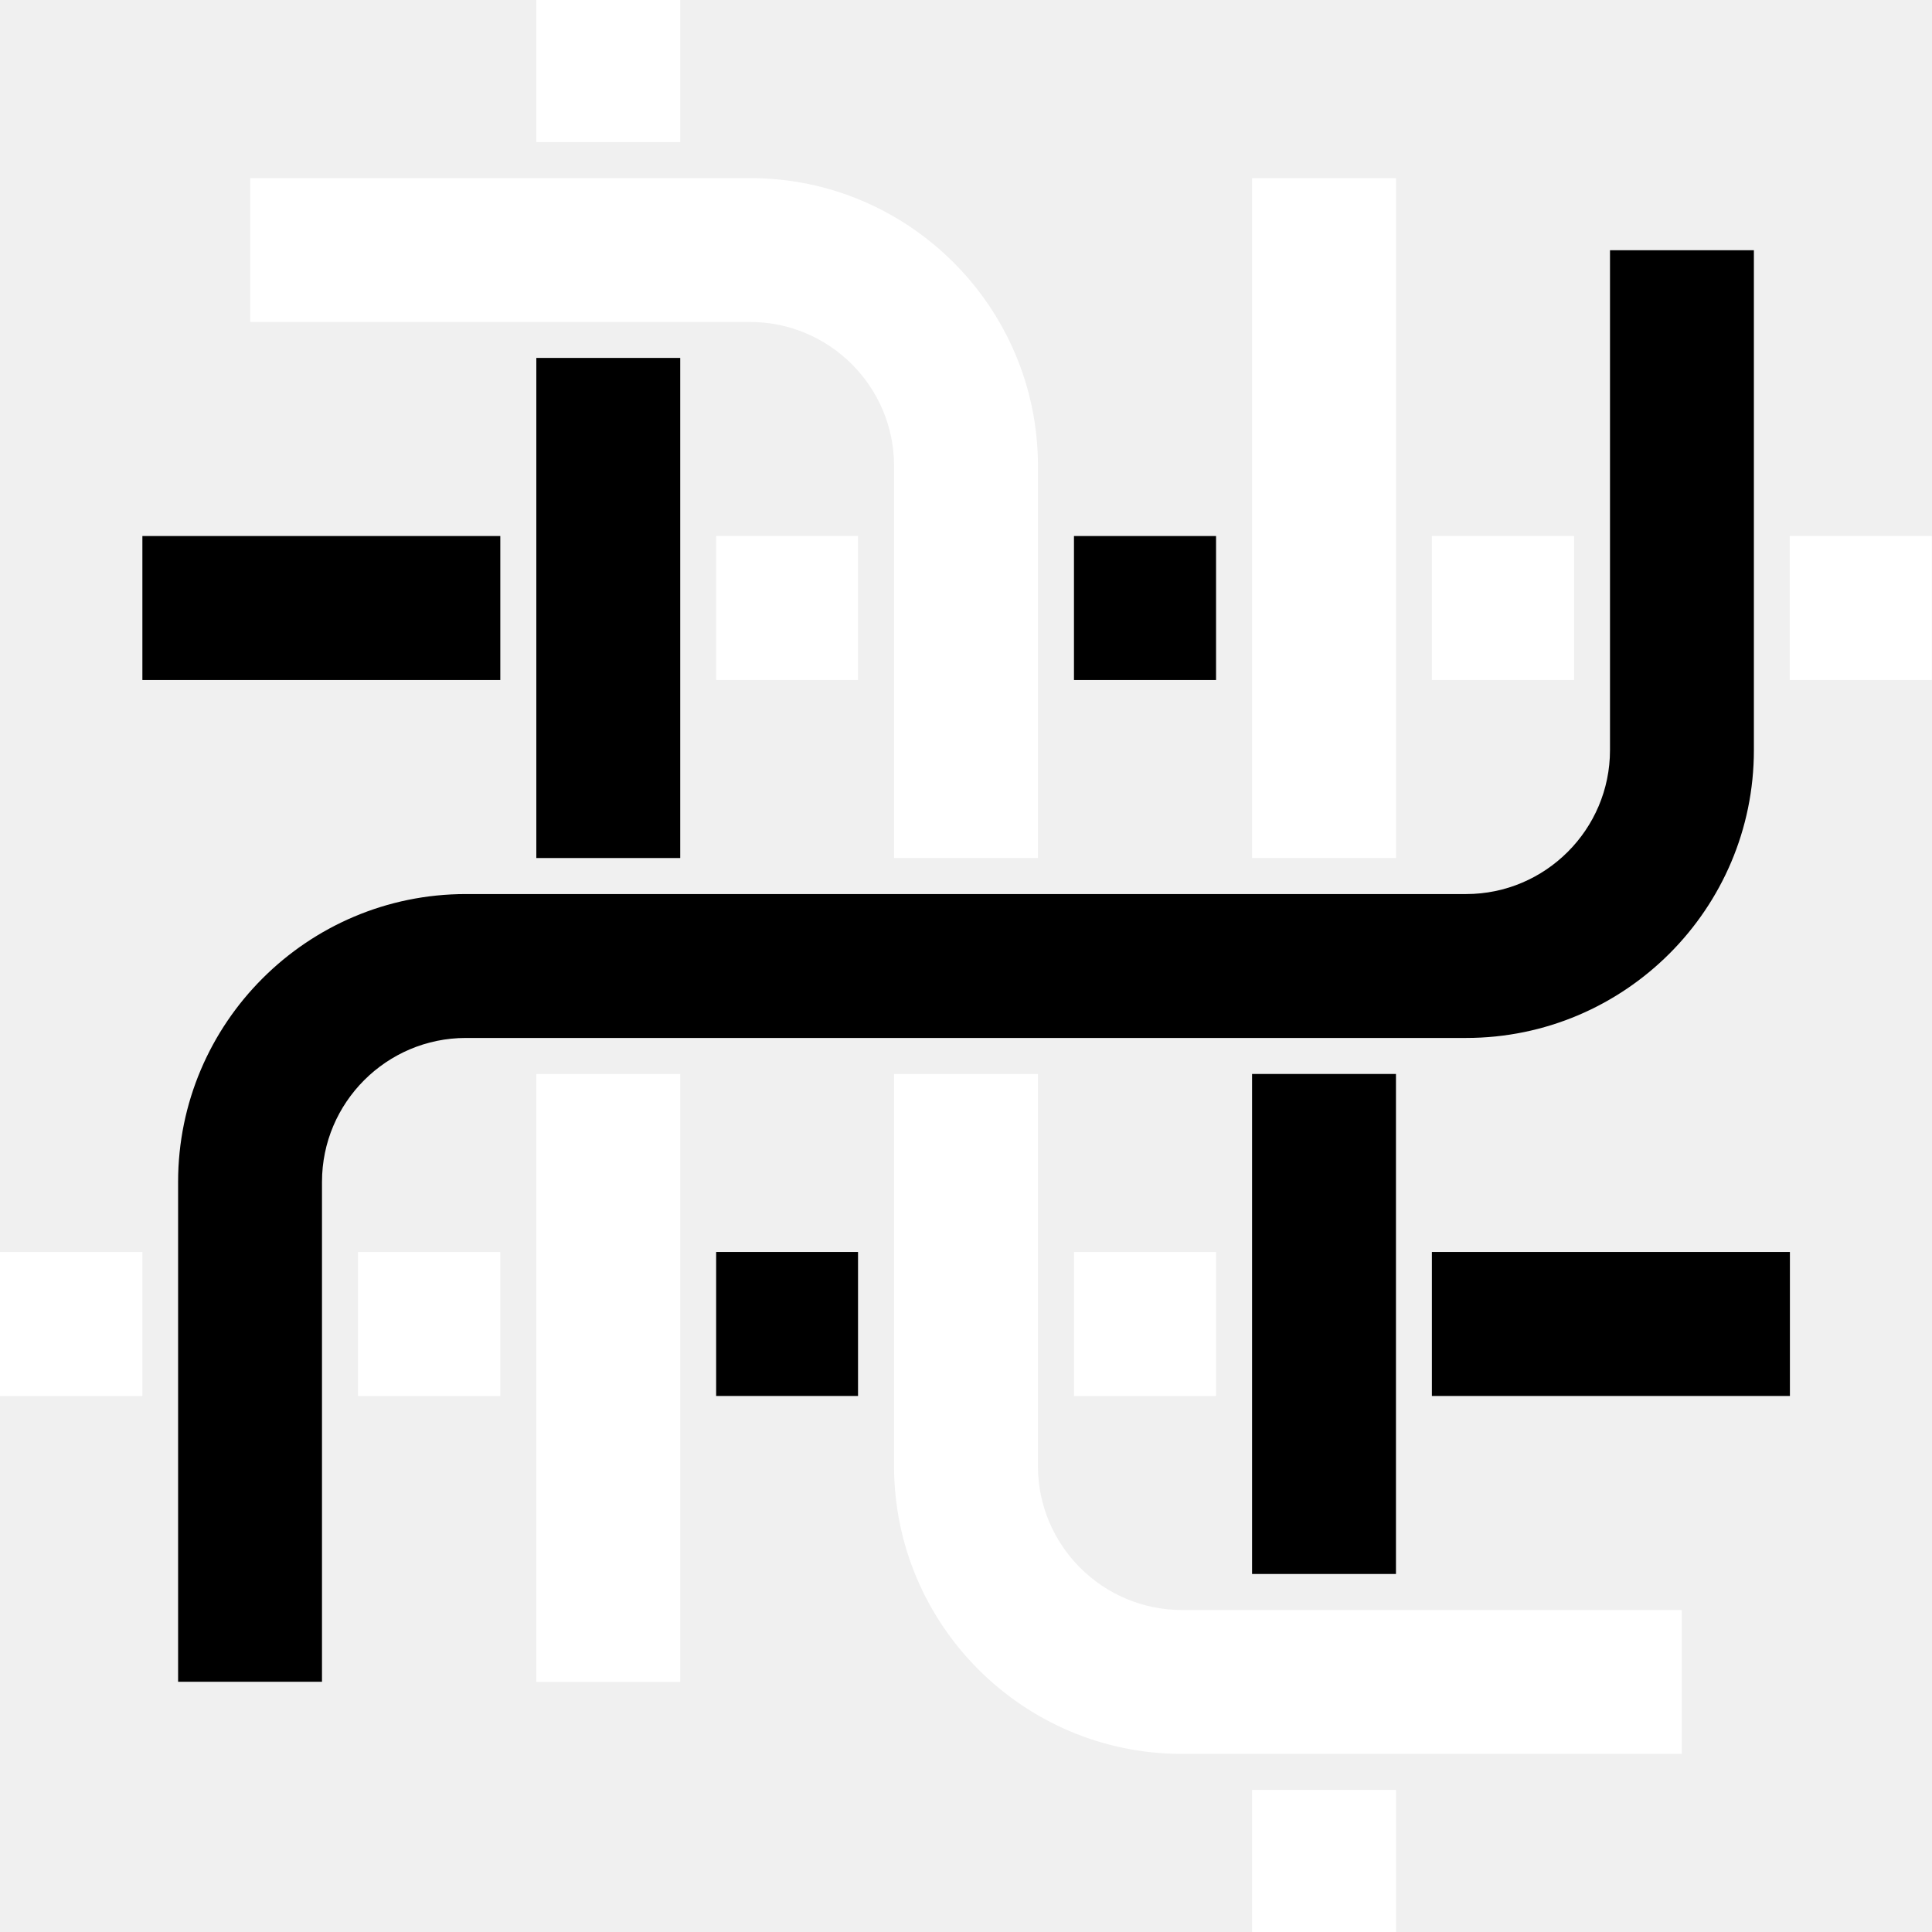
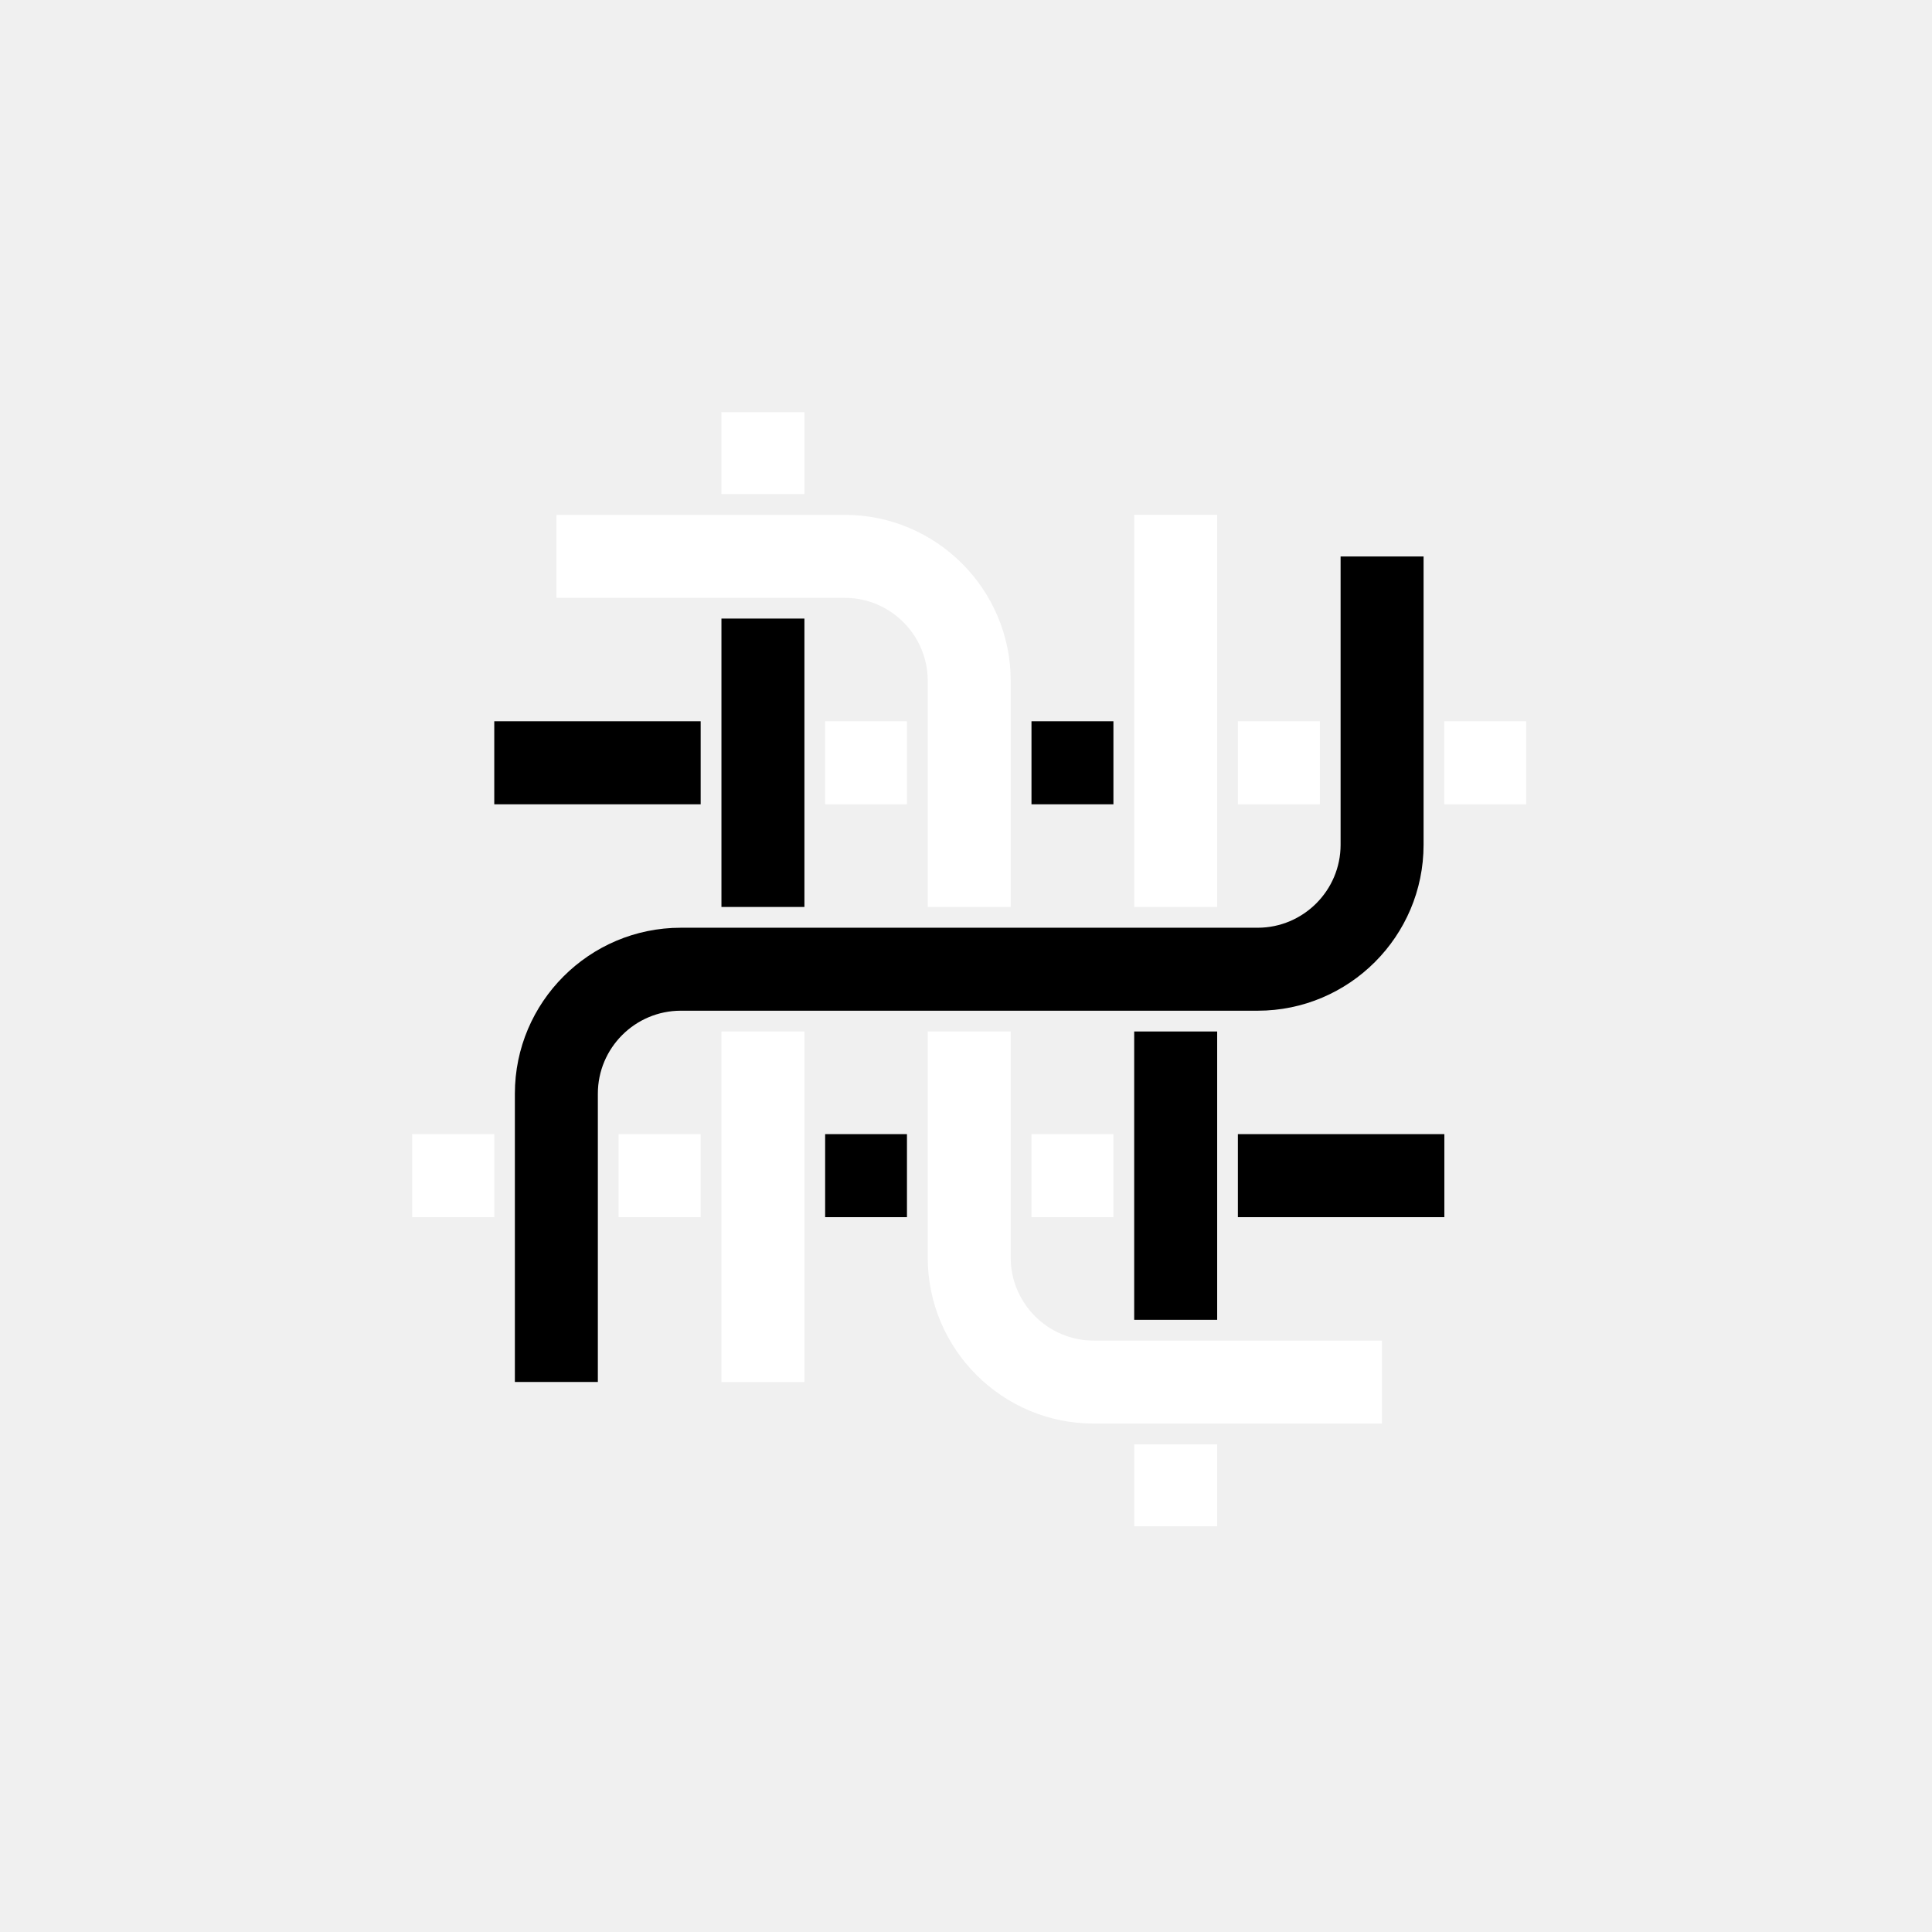
- <svg xmlns="http://www.w3.org/2000/svg" width="173" height="173" viewBox="0 0 173 173" fill="none">
-   <g clip-path="url(#clip0_1067_573)">
-     <path d="M44.8 47.998H12.75V60.892H44.8V47.998Z" fill="black" />
-     <path d="M140.949 47.998H128.218V60.892H140.949V47.998Z" fill="white" />
-     <path d="M160.259 47.998V60.892H172.981V47.998H160.259Z" fill="white" />
-     <path d="M112.116 173H125.001V160.277H112.116V173Z" fill="white" />
-     <path d="M60.91 0H48.025V12.723H60.91V0Z" fill="white" />
-     <path d="M108.891 47.998H96.168V60.892H108.891V47.998Z" fill="black" />
-     <path d="M64.127 60.892H76.832V47.998H64.127V60.892Z" fill="white" />
-     <path d="M32.059 125.001H44.799V112.107H32.059V125.001Z" fill="white" />
-     <path d="M0 125.001H12.75V112.107H0V125.001Z" fill="white" />
-     <path d="M64.127 125.001H76.832V112.107H64.127V125.001Z" fill="black" />
-     <path d="M128.218 125.001H160.277V112.107H128.218V125.001Z" fill="black" />
-     <path d="M108.891 125.001V112.107H96.168V125.001H108.891Z" fill="white" />
-     <path d="M125.001 140.941V96.168H112.116V140.941H125.001Z" fill="black" />
-     <path d="M125.001 15.948H112.116V76.832H125.001V15.948Z" fill="white" />
-     <path d="M48.025 150.609H60.91V96.168H48.025V150.609Z" fill="white" />
-     <path d="M60.91 76.832V32.05H48.025V76.832H60.91Z" fill="black" />
-     <path d="M92.942 131.282V96.168H80.058V131.282C80.058 145.491 91.618 157.051 105.827 157.051H150.591V144.166H105.827C98.727 144.166 92.942 138.382 92.942 131.282Z" fill="white" />
-     <path d="M80.058 41.718V76.832H92.943V41.718C92.943 27.509 81.382 15.948 67.173 15.948H22.409V28.833H67.173C74.273 28.833 80.058 34.618 80.058 41.718Z" fill="white" />
-     <path d="M41.718 92.943H131.282C145.491 92.943 157.051 81.382 157.051 67.173V22.409H144.166V67.173C144.166 74.273 138.382 80.058 131.282 80.058H41.718C27.509 80.058 15.948 91.618 15.948 105.828V150.591H28.833V105.828C28.833 98.727 34.618 92.943 41.718 92.943Z" fill="black" />
+ <svg xmlns="http://www.w3.org/2000/svg" width="300" height="300" viewBox="0 0 300 300" fill="none">
+   <g clip-path="url(#clip0_1097_240)">
+     <path d="M108.8 111.998H76.75V124.892H108.8V111.998Z" fill="black" />
+     <path d="M204.95 111.998H192.219V124.892H204.95V111.998Z" fill="white" />
+     <path d="M224.26 111.998V124.892H236.982V111.998H224.26Z" fill="white" />
+     <path d="M176.117 237H189.002V224.277H176.117V237Z" fill="white" />
+     <path d="M124.91 64H112.025V76.723H124.91V64Z" fill="white" />
+     <path d="M172.891 111.998H160.168V124.892H172.891V111.998Z" fill="black" />
+     <path d="M128.127 124.892H140.832V111.998H128.127V124.892Z" fill="white" />
+     <path d="M96.059 189.001H108.799V176.107H96.059V189.001Z" fill="white" />
+     <path d="M64 189.001H76.75V176.107H64V189.001Z" fill="white" />
+     <path d="M128.127 189.001H140.832V176.107H128.127V189.001Z" fill="black" />
+     <path d="M192.219 189.001H224.278V176.107H192.219V189.001Z" fill="black" />
+     <path d="M172.891 189.001V176.107H160.168V189.001H172.891Z" fill="white" />
+     <path d="M189.002 204.941V160.168H176.117V204.941H189.002Z" fill="black" />
+     <path d="M189.002 79.948H176.117V140.832H189.002V79.948Z" fill="white" />
+     <path d="M112.025 214.609H124.91V160.168H112.025V214.609Z" fill="white" />
+     <path d="M124.91 140.832V96.05H112.025V140.832H124.91Z" fill="black" />
+     <path d="M156.942 195.282V160.168H144.057V195.282C144.057 209.491 155.617 221.051 169.826 221.051H214.59V208.166H169.826C162.726 208.166 156.942 202.382 156.942 195.282Z" fill="white" />
+     <path d="M144.057 105.718V140.832H156.942V105.718C156.942 91.509 145.381 79.948 131.172 79.948H86.408V92.833H131.172C138.272 92.833 144.057 98.618 144.057 105.718Z" fill="white" />
+     <path d="M105.719 156.943H195.283C209.492 156.943 221.052 145.382 221.052 131.173V86.409H208.167V131.173C208.167 138.273 202.383 144.058 195.283 144.058H105.719C91.51 144.058 79.949 155.618 79.949 169.828V214.591H92.834V169.828C92.834 162.727 98.619 156.943 105.719 156.943Z" fill="black" />
  </g>
  <defs>
-     <clipPath id="clip0_1067_573">
-       <rect width="173" height="173" fill="white" />
+     <clipPath id="clip0_1097_240">
+       <rect width="173" height="173" fill="white" transform="translate(64 64)" />
    </clipPath>
  </defs>
</svg>
